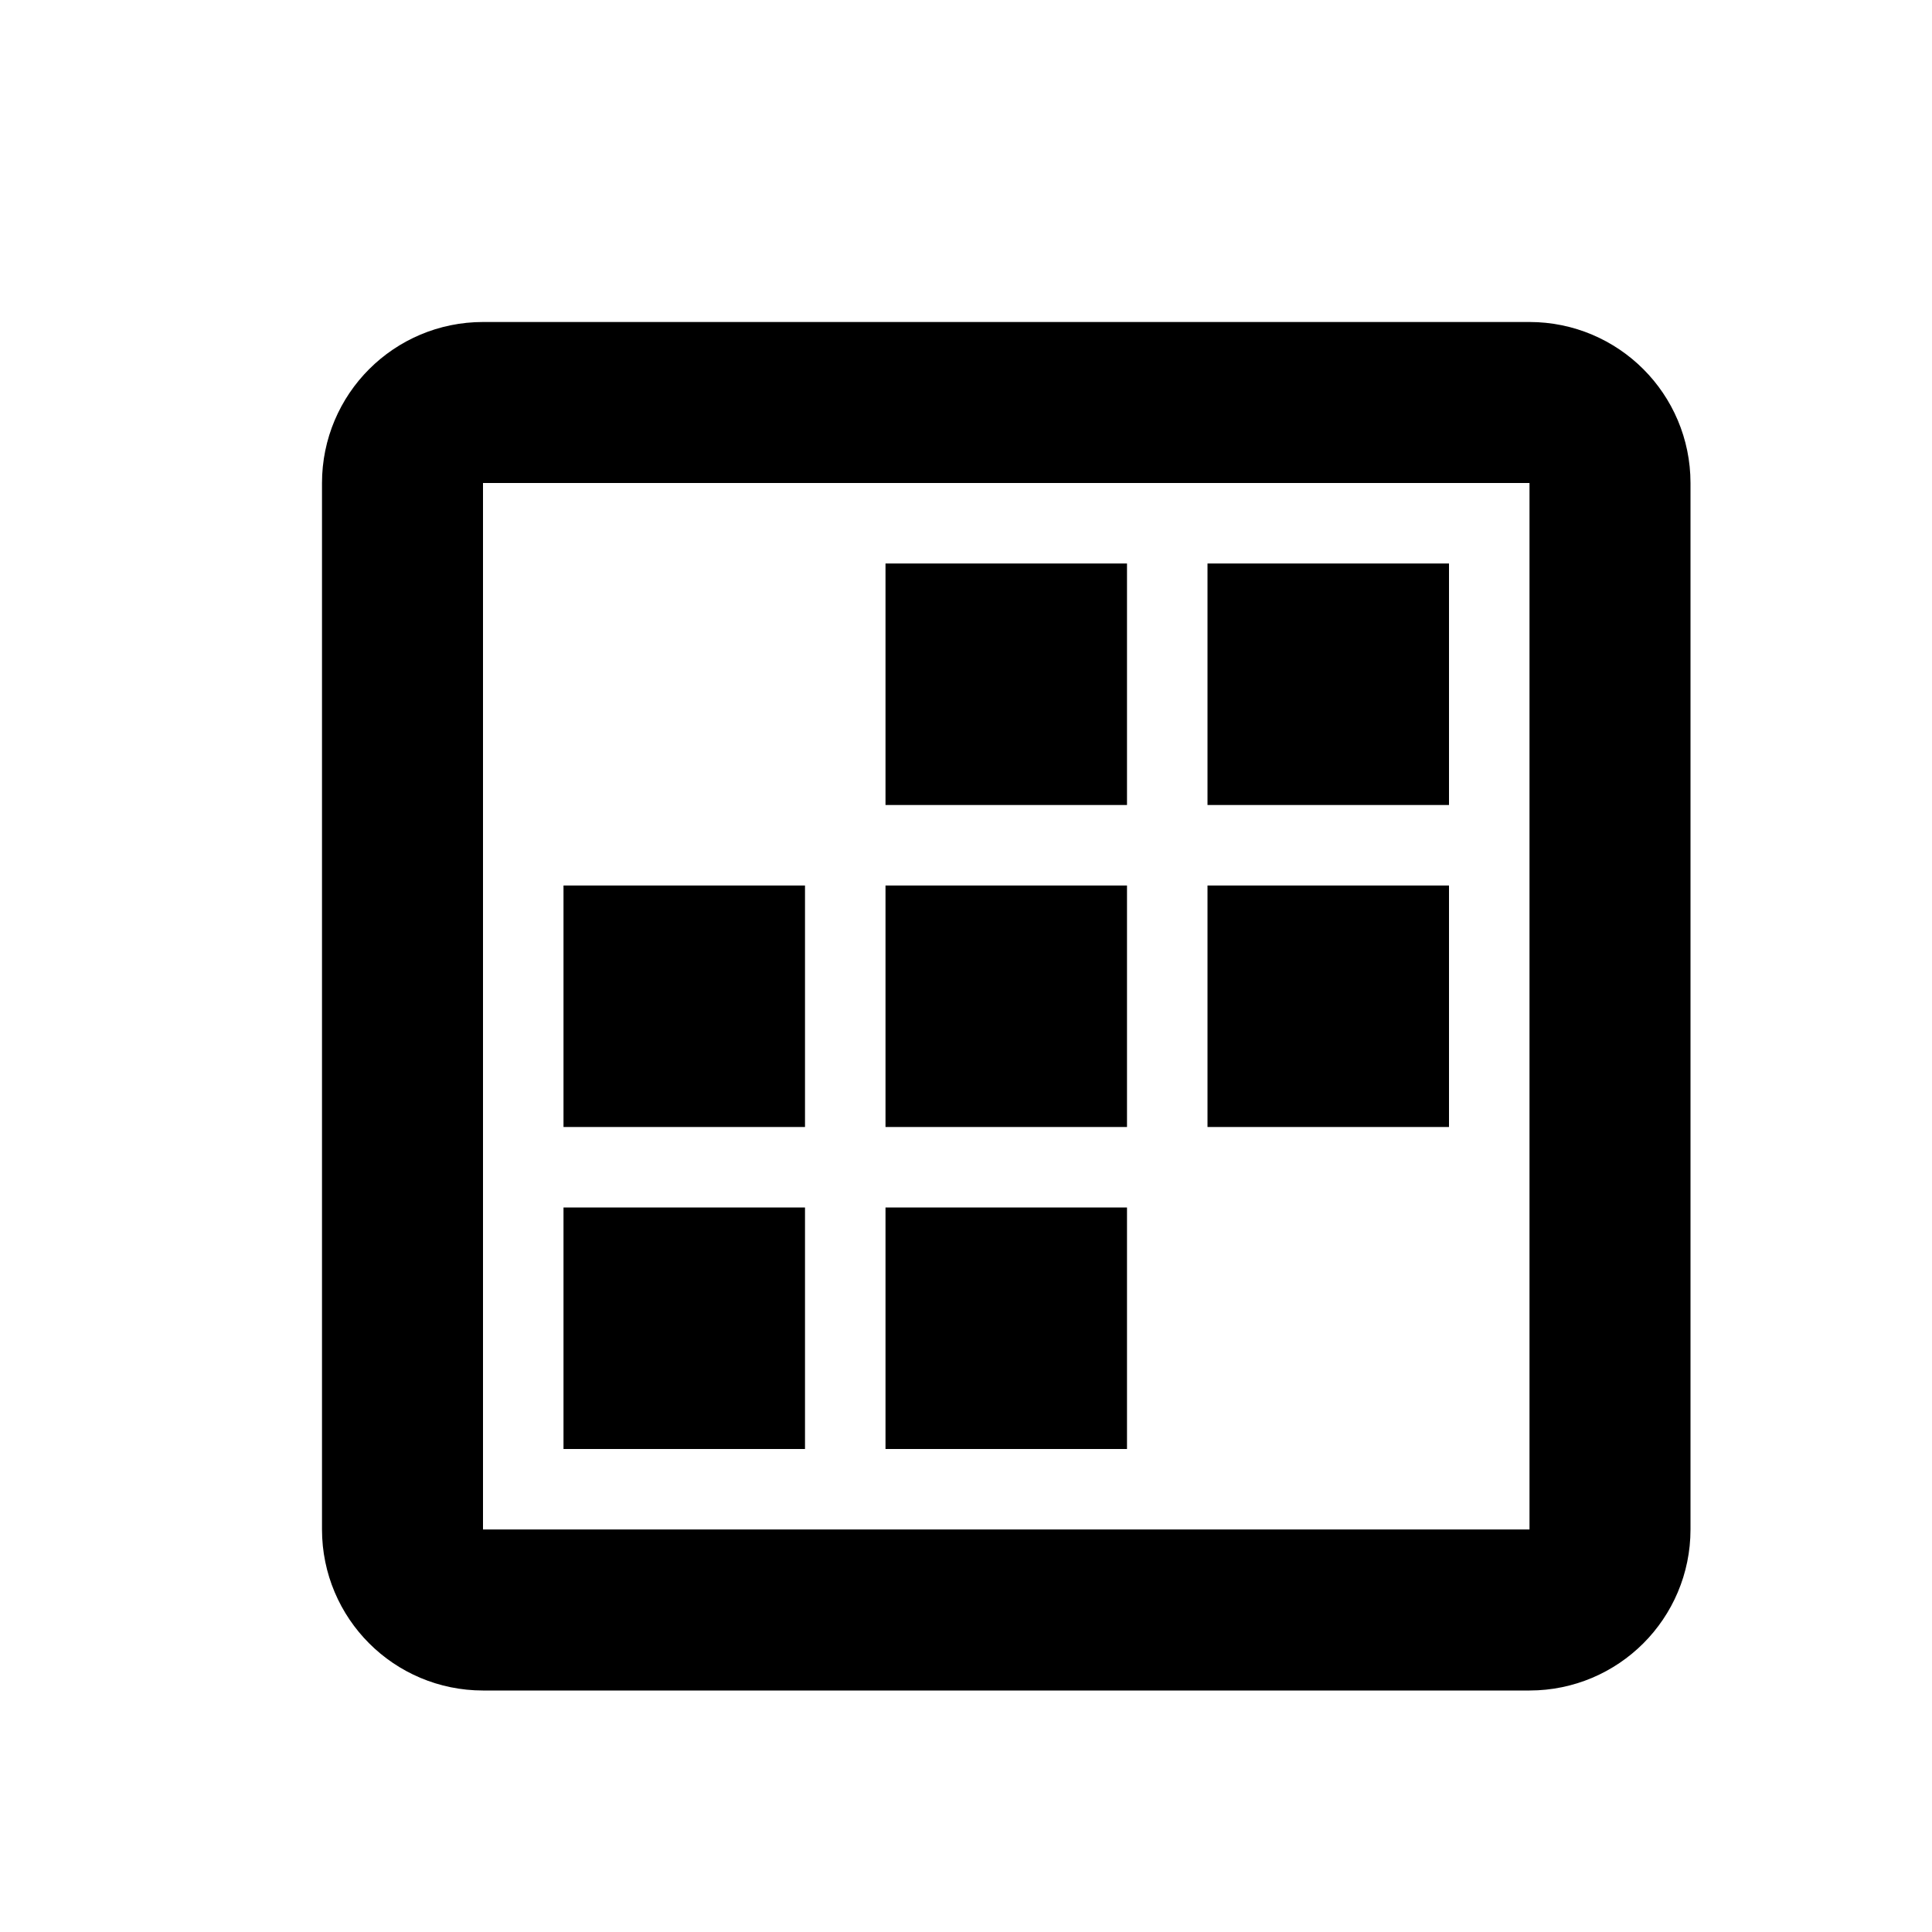
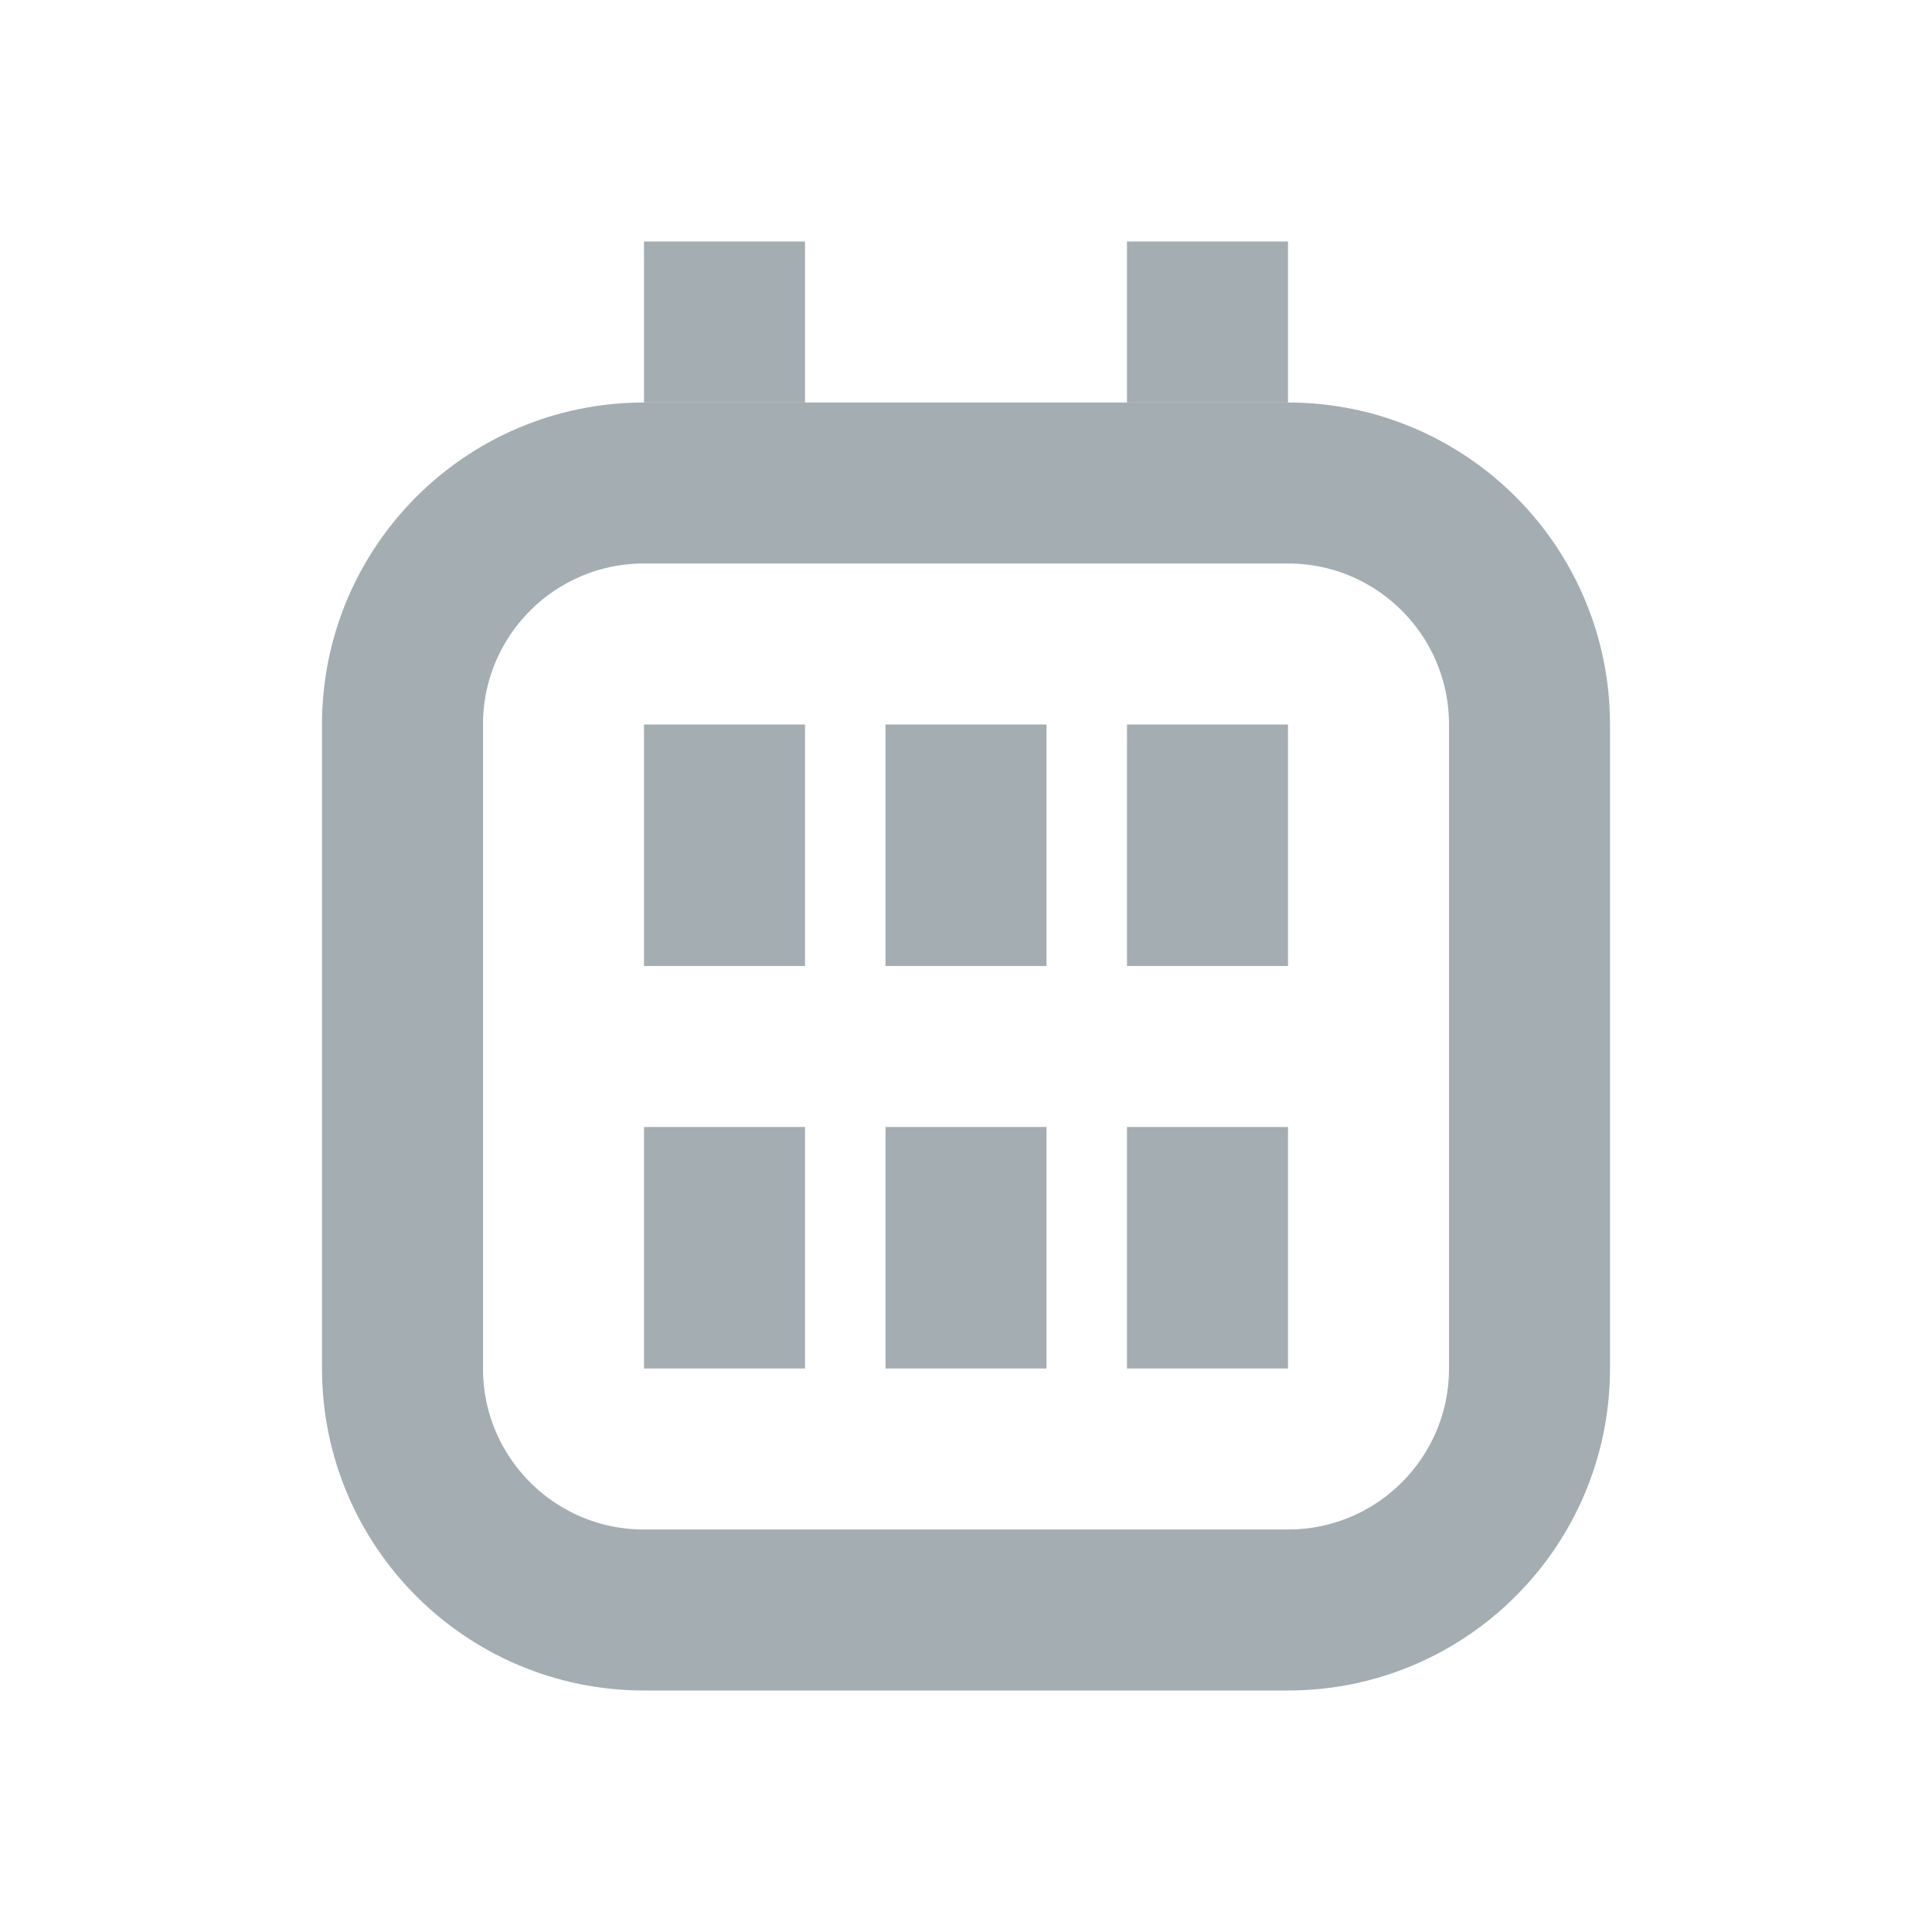
<svg xmlns="http://www.w3.org/2000/svg" width="24" height="24" fill="none">
-   <path d="M14 7h-3v3h3V7zm4 0h-3v3h3V7zm-4 4h-3v3h3v-3zm-4 0H7v3h3v-3zm8 0h-3v3h3v-3zm-4 4h-3v3h3v-3zm-4 0H7v3h3v-3z" fill="currentColor" />
-   <path d="M6 5h13a1 1 0 011 1v13a1 1 0 01-1 1H6a1 1 0 01-1-1V6a1 1 0 011-1z" stroke="currentColor" stroke-width="2" />
+   <rect x="5" y="6" width="14" height="14" rx="3" stroke="#A4ADB2" stroke-width="2" />
+   <path fill="#A4ADB2" d="M11 14h2v3h-2zM11 9h2v3h-2zM14 14h2v3h-2zM14 9h2v3h-2zM14 3h2v2h-2zM8 14h2v3H8zM8 9h2v3H8zM8 3h2v2H8z" />
</svg>
